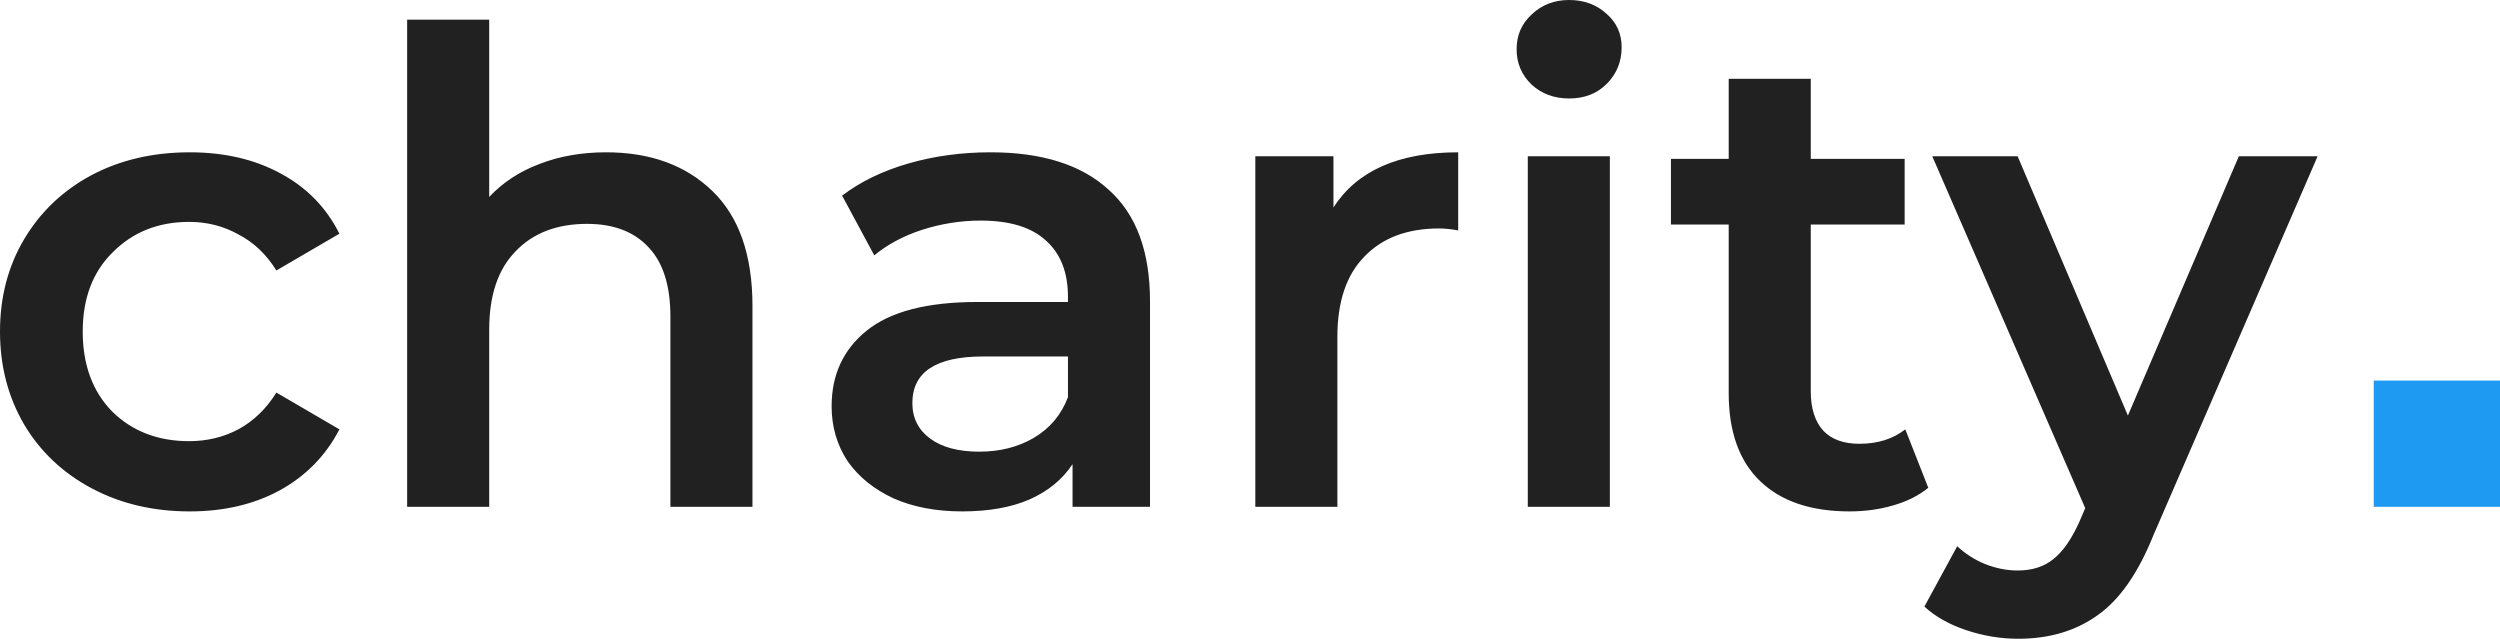
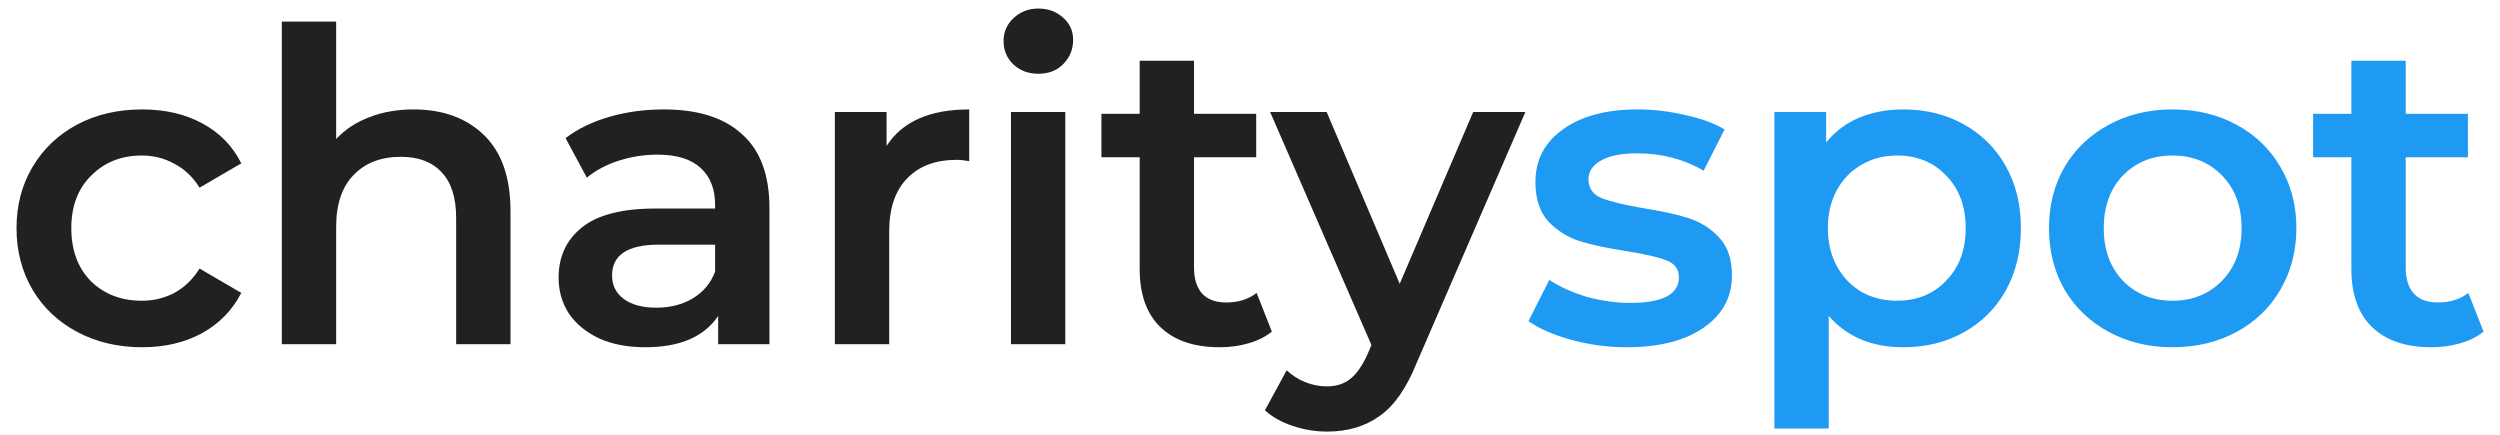
- <svg xmlns="http://www.w3.org/2000/svg" width="99.012" height="25.298" viewBox="0 0 99.012 25.298" version="1.1" id="svg6" style="fill:none">
-   <defs id="defs10" />
-   <path d="m 7.514,20.254 c -1.439,0 -2.73,-0.303 -3.874,-0.91 C 2.496,18.737 1.603,17.897 0.962,16.822 0.321,15.73 0,14.499 0,13.13 0,11.761 0.321,10.539 0.962,9.464 1.603,8.389 2.487,7.549 3.614,6.942 c 1.144,-0.607 2.444,-0.91 3.9,-0.91 1.369,0 2.565,0.277 3.588,0.832 1.04,0.555 1.82,1.352 2.34,2.392 l -2.496,1.456 C 10.547,10.071 10.045,9.594 9.438,9.282 8.849,8.953 8.199,8.788 7.488,8.788 c -1.213,0 -2.219,0.399 -3.016,1.196 -0.797,0.78 -1.196,1.829 -1.196,3.146 0,1.317 0.39,2.375 1.17,3.172 0.797,0.78 1.811,1.17 3.042,1.17 0.711,0 1.361,-0.156 1.95,-0.468 0.607,-0.329 1.109,-0.815 1.508,-1.456 l 2.496,1.456 c -0.537,1.04 -1.326,1.846 -2.366,2.418 -1.023,0.555 -2.21,0.832 -3.562,0.832 z M 24.003,6.032 c 1.751,0 3.155,0.511 4.212,1.534 1.057,1.023 1.586,2.539 1.586,4.55 v 7.956 h -3.25 v -7.54 c 0,-1.213 -0.286,-2.123 -0.858,-2.73 -0.572,-0.624 -1.387,-0.936 -2.444,-0.936 -1.196,0 -2.141,0.364 -2.834,1.092 -0.693,0.711 -1.04,1.742 -1.04,3.094 v 7.02 h -3.25 V 0.78 h 3.25 V 7.8 c 0.537,-0.572 1.196,-1.005 1.976,-1.3 0.797,-0.312 1.681,-0.468 2.652,-0.468 z m 15.225,0 c 2.045,0 3.605,0.494 4.68,1.482 1.092,0.971 1.638,2.444 1.638,4.42 v 8.138 h -3.068 v -1.69 c -0.399,0.607 -0.971,1.075 -1.716,1.404 -0.728,0.312 -1.612,0.468 -2.652,0.468 -1.04,0 -1.95,-0.173 -2.73,-0.52 -0.78,-0.364 -1.387,-0.858 -1.82,-1.482 -0.416,-0.641 -0.624,-1.361 -0.624,-2.158 0,-1.248 0.459,-2.245 1.378,-2.99 0.936,-0.763 2.401,-1.144 4.394,-1.144 h 3.588 v -0.208 c 0,-0.971 -0.295,-1.716 -0.884,-2.236 -0.572,-0.52 -1.43,-0.78 -2.574,-0.78 -0.78,0 -1.551,0.121 -2.314,0.364 -0.745,0.243 -1.378,0.581 -1.898,1.014 l -1.274,-2.366 c 0.728,-0.555 1.603,-0.979 2.626,-1.274 1.023,-0.295 2.106,-0.442 3.25,-0.442 z m -0.442,11.856 c 0.815,0 1.534,-0.182 2.158,-0.546 0.641,-0.381 1.092,-0.919 1.352,-1.612 v -1.612 h -3.354 c -1.872,0 -2.808,0.615 -2.808,1.846 0,0.589 0.234,1.057 0.702,1.404 0.468,0.347 1.118,0.52 1.95,0.52 z m 14.025,-9.672 c 0.936,-1.456 2.583,-2.184 4.94,-2.184 v 3.094 c -0.277,-0.052 -0.529,-0.078 -0.754,-0.078 -1.265,0 -2.253,0.373 -2.964,1.118 -0.711,0.728 -1.066,1.785 -1.066,3.172 v 6.734 h -3.25 V 6.188 h 3.094 z m 7.697,-2.028 h 3.25 v 13.884 h -3.25 z M 62.145,3.9 c -0.589,0 -1.083,-0.182 -1.482,-0.546 -0.399,-0.381 -0.598,-0.849 -0.598,-1.404 0,-0.555 0.199,-1.014 0.598,-1.378 C 61.062,0.191 61.556,0 62.145,0 c 0.589,0 1.083,0.182 1.482,0.546 0.399,0.347 0.598,0.789 0.598,1.326 0,0.572 -0.199,1.057 -0.598,1.456 C 63.246,3.709 62.752,3.9 62.145,3.9 Z m 14.224,15.418 c -0.381,0.312 -0.849,0.546 -1.404,0.702 -0.537,0.156 -1.109,0.234 -1.716,0.234 -1.525,0 -2.704,-0.399 -3.536,-1.196 -0.832,-0.797 -1.248,-1.959 -1.248,-3.484 V 8.892 h -2.288 v -2.6 h 2.288 V 3.12 h 3.25 v 3.172 h 3.718 v 2.6 h -3.718 v 6.604 c 0,0.676 0.165,1.196 0.494,1.56 0.329,0.347 0.806,0.52 1.43,0.52 0.728,0 1.335,-0.191 1.82,-0.572 z m 15.42,-13.13 -6.5,15.002 c -0.607,1.508 -1.343,2.565 -2.21,3.172 -0.867,0.624 -1.915,0.936 -3.146,0.936 -0.693,0 -1.378,-0.113 -2.054,-0.338 -0.676,-0.225 -1.231,-0.537 -1.664,-0.936 l 1.3,-2.392 c 0.312,0.295 0.676,0.529 1.092,0.702 0.433,0.173 0.867,0.26 1.3,0.26 0.572,0 1.04,-0.147 1.404,-0.442 0.381,-0.295 0.728,-0.789 1.04,-1.482 l 0.234,-0.546 -6.058,-13.936 h 3.38 l 4.368,10.27 4.394,-10.27 z" id="path2" style="fill:#212121" />
-   <rect x="94.012" y="15.072" width="5" height="5" id="rect4" style="fill:#1f9af3" />
+ <svg xmlns="http://www.w3.org/2000/svg" width="138" height="24" viewBox="0 0 138 24" fill="none">
+   <path d="M7.848 19.168C6.52 19.168 5.328 18.888 4.272 18.328C3.216 17.768 2.392 16.992 1.8 16C1.208 14.992 0.912 13.856 0.912 12.592C0.912 11.328 1.208 10.2 1.8 9.208C2.392 8.216 3.208 7.44 4.248 6.88C5.304 6.32 6.504 6.04 7.848 6.04C9.112 6.04 10.216 6.296 11.16 6.808C12.12 7.32 12.84 8.056 13.32 9.016L11.016 10.36C10.648 9.768 10.184 9.328 9.624 9.04C9.08 8.736 8.48 8.584 7.824 8.584C6.704 8.584 5.776 8.952 5.04 9.688C4.304 10.408 3.936 11.376 3.936 12.592C3.936 13.808 4.296 14.784 5.016 15.52C5.752 16.24 6.688 16.6 7.824 16.6C8.48 16.6 9.08 16.456 9.624 16.168C10.184 15.864 10.648 15.416 11.016 14.824L13.32 16.168C12.824 17.128 12.096 17.872 11.136 18.4C10.192 18.912 9.096 19.168 7.848 19.168ZM22.828 6.04C24.444 6.04 25.74 6.512 26.716 7.456C27.692 8.4 28.18 9.8 28.18 11.656V19H25.18V12.04C25.18 10.92 24.916 10.08 24.388 9.52C23.86 8.944 23.108 8.656 22.132 8.656C21.028 8.656 20.156 8.992 19.516 9.664C18.876 10.32 18.556 11.272 18.556 12.52V19H15.556V1.192H18.556V7.672C19.052 7.144 19.66 6.744 20.38 6.472C21.116 6.184 21.932 6.04 22.828 6.04ZM36.642 6.04C38.53 6.04 39.97 6.496 40.962 7.408C41.97 8.304 42.474 9.664 42.474 11.488V19H39.642V17.44C39.274 18 38.746 18.432 38.058 18.736C37.386 19.024 36.57 19.168 35.61 19.168C34.65 19.168 33.81 19.008 33.09 18.688C32.37 18.352 31.81 17.896 31.41 17.32C31.026 16.728 30.834 16.064 30.834 15.328C30.834 14.176 31.258 13.256 32.106 12.568C32.97 11.864 34.322 11.512 36.162 11.512H39.474V11.32C39.474 10.424 39.202 9.736 38.658 9.256C38.13 8.776 37.338 8.536 36.282 8.536C35.562 8.536 34.85 8.648 34.146 8.872C33.458 9.096 32.874 9.408 32.394 9.808L31.218 7.624C31.89 7.112 32.698 6.72 33.642 6.448C34.586 6.176 35.586 6.04 36.642 6.04ZM36.234 16.984C36.986 16.984 37.65 16.816 38.226 16.48C38.818 16.128 39.234 15.632 39.474 14.992V13.504H36.378C34.65 13.504 33.786 14.072 33.786 15.208C33.786 15.752 34.002 16.184 34.434 16.504C34.866 16.824 35.466 16.984 36.234 16.984ZM48.94 8.056C49.804 6.712 51.324 6.04 53.5 6.04V8.896C53.244 8.848 53.012 8.824 52.804 8.824C51.636 8.824 50.724 9.168 50.068 9.856C49.412 10.528 49.084 11.504 49.084 12.784V19H46.084V6.184H48.94V8.056ZM55.805 6.184H58.805V19H55.805V6.184ZM57.317 4.072C56.773 4.072 56.317 3.904 55.949 3.568C55.581 3.216 55.397 2.784 55.397 2.272C55.397 1.76 55.581 1.336 55.949 1C56.317 0.648 56.773 0.472 57.317 0.472C57.861 0.472 58.317 0.64 58.685 0.976C59.053 1.296 59.237 1.704 59.237 2.2C59.237 2.728 59.053 3.176 58.685 3.544C58.333 3.896 57.877 4.072 57.317 4.072ZM70.206 18.304C69.854 18.592 69.422 18.808 68.91 18.952C68.414 19.096 67.886 19.168 67.326 19.168C65.918 19.168 64.83 18.8 64.062 18.064C63.294 17.328 62.91 16.256 62.91 14.848V8.68H60.798V6.28H62.91V3.352H65.91V6.28H69.342V8.68H65.91V14.776C65.91 15.4 66.062 15.88 66.366 16.216C66.67 16.536 67.11 16.696 67.686 16.696C68.358 16.696 68.918 16.52 69.366 16.168L70.206 18.304ZM84.2 6.184L78.2 20.032C77.64 21.424 76.96 22.4 76.16 22.96C75.36 23.536 74.392 23.824 73.256 23.824C72.616 23.824 71.984 23.72 71.36 23.512C70.736 23.304 70.224 23.016 69.824 22.648L71.024 20.44C71.312 20.712 71.648 20.928 72.032 21.088C72.432 21.248 72.832 21.328 73.232 21.328C73.76 21.328 74.192 21.192 74.528 20.92C74.88 20.648 75.2 20.192 75.488 19.552L75.704 19.048L70.112 6.184H73.232L77.264 15.664L81.32 6.184H84.2Z" fill="#212121" />
+   <path d="M89.795 19.168C88.755 19.168 87.739 19.032 86.747 18.76C85.755 18.488 84.963 18.144 84.371 17.728L85.523 15.448C86.099 15.832 86.787 16.144 87.587 16.384C88.403 16.608 89.203 16.72 89.987 16.72C91.779 16.72 92.675 16.248 92.675 15.304C92.675 14.856 92.443 14.544 91.979 14.368C91.531 14.192 90.803 14.024 89.795 13.864C88.739 13.704 87.875 13.52 87.203 13.312C86.547 13.104 85.971 12.744 85.475 12.232C84.995 11.704 84.755 10.976 84.755 10.048C84.755 8.832 85.259 7.864 86.267 7.144C87.291 6.408 88.667 6.04 90.395 6.04C91.275 6.04 92.155 6.144 93.035 6.352C93.915 6.544 94.635 6.808 95.195 7.144L94.043 9.424C92.955 8.784 91.731 8.464 90.371 8.464C89.491 8.464 88.819 8.6 88.355 8.872C87.907 9.128 87.683 9.472 87.683 9.904C87.683 10.384 87.923 10.728 88.403 10.936C88.899 11.128 89.659 11.312 90.683 11.488C91.707 11.648 92.547 11.832 93.203 12.04C93.859 12.248 94.419 12.6 94.883 13.096C95.363 13.592 95.603 14.296 95.603 15.208C95.603 16.408 95.083 17.368 94.043 18.088C93.003 18.808 91.587 19.168 89.795 19.168ZM105.05 6.04C106.298 6.04 107.41 6.312 108.386 6.856C109.378 7.4 110.154 8.168 110.714 9.16C111.274 10.152 111.554 11.296 111.554 12.592C111.554 13.888 111.274 15.04 110.714 16.048C110.154 17.04 109.378 17.808 108.386 18.352C107.41 18.896 106.298 19.168 105.05 19.168C103.322 19.168 101.954 18.592 100.946 17.44V23.656H97.946V6.184H100.802V7.864C101.298 7.256 101.906 6.8 102.626 6.496C103.362 6.192 104.17 6.04 105.05 6.04ZM104.714 16.6C105.818 16.6 106.722 16.232 107.426 15.496C108.146 14.76 108.506 13.792 108.506 12.592C108.506 11.392 108.146 10.424 107.426 9.688C106.722 8.952 105.818 8.584 104.714 8.584C103.994 8.584 103.346 8.752 102.77 9.088C102.194 9.408 101.738 9.872 101.402 10.48C101.066 11.088 100.898 11.792 100.898 12.592C100.898 13.392 101.066 14.096 101.402 14.704C101.738 15.312 102.194 15.784 102.77 16.12C103.346 16.44 103.994 16.6 104.714 16.6ZM119.92 19.168C118.624 19.168 117.456 18.888 116.416 18.328C115.376 17.768 114.56 16.992 113.968 16C113.392 14.992 113.104 13.856 113.104 12.592C113.104 11.328 113.392 10.2 113.968 9.208C114.56 8.216 115.376 7.44 116.416 6.88C117.456 6.32 118.624 6.04 119.92 6.04C121.232 6.04 122.408 6.32 123.448 6.88C124.488 7.44 125.296 8.216 125.872 9.208C126.464 10.2 126.76 11.328 126.76 12.592C126.76 13.856 126.464 14.992 125.872 16C125.296 16.992 124.488 17.768 123.448 18.328C122.408 18.888 121.232 19.168 119.92 19.168ZM119.92 16.6C121.024 16.6 121.936 16.232 122.656 15.496C123.376 14.76 123.736 13.792 123.736 12.592C123.736 11.392 123.376 10.424 122.656 9.688C121.936 8.952 121.024 8.584 119.92 8.584C118.816 8.584 117.904 8.952 117.184 9.688C116.48 10.424 116.128 11.392 116.128 12.592C116.128 13.792 116.48 14.76 117.184 15.496C117.904 16.232 118.816 16.6 119.92 16.6ZM137.092 18.304C136.74 18.592 136.308 18.808 135.796 18.952C135.3 19.096 134.772 19.168 134.212 19.168C132.804 19.168 131.716 18.8 130.948 18.064C130.18 17.328 129.796 16.256 129.796 14.848V8.68H127.684V6.28H129.796V3.352H132.796V6.28H136.228V8.68H132.796V14.776C132.796 15.4 132.948 15.88 133.252 16.216C133.556 16.536 133.996 16.696 134.572 16.696C135.244 16.696 135.804 16.52 136.252 16.168L137.092 18.304Z" fill="#1F9AF3" />
</svg>
